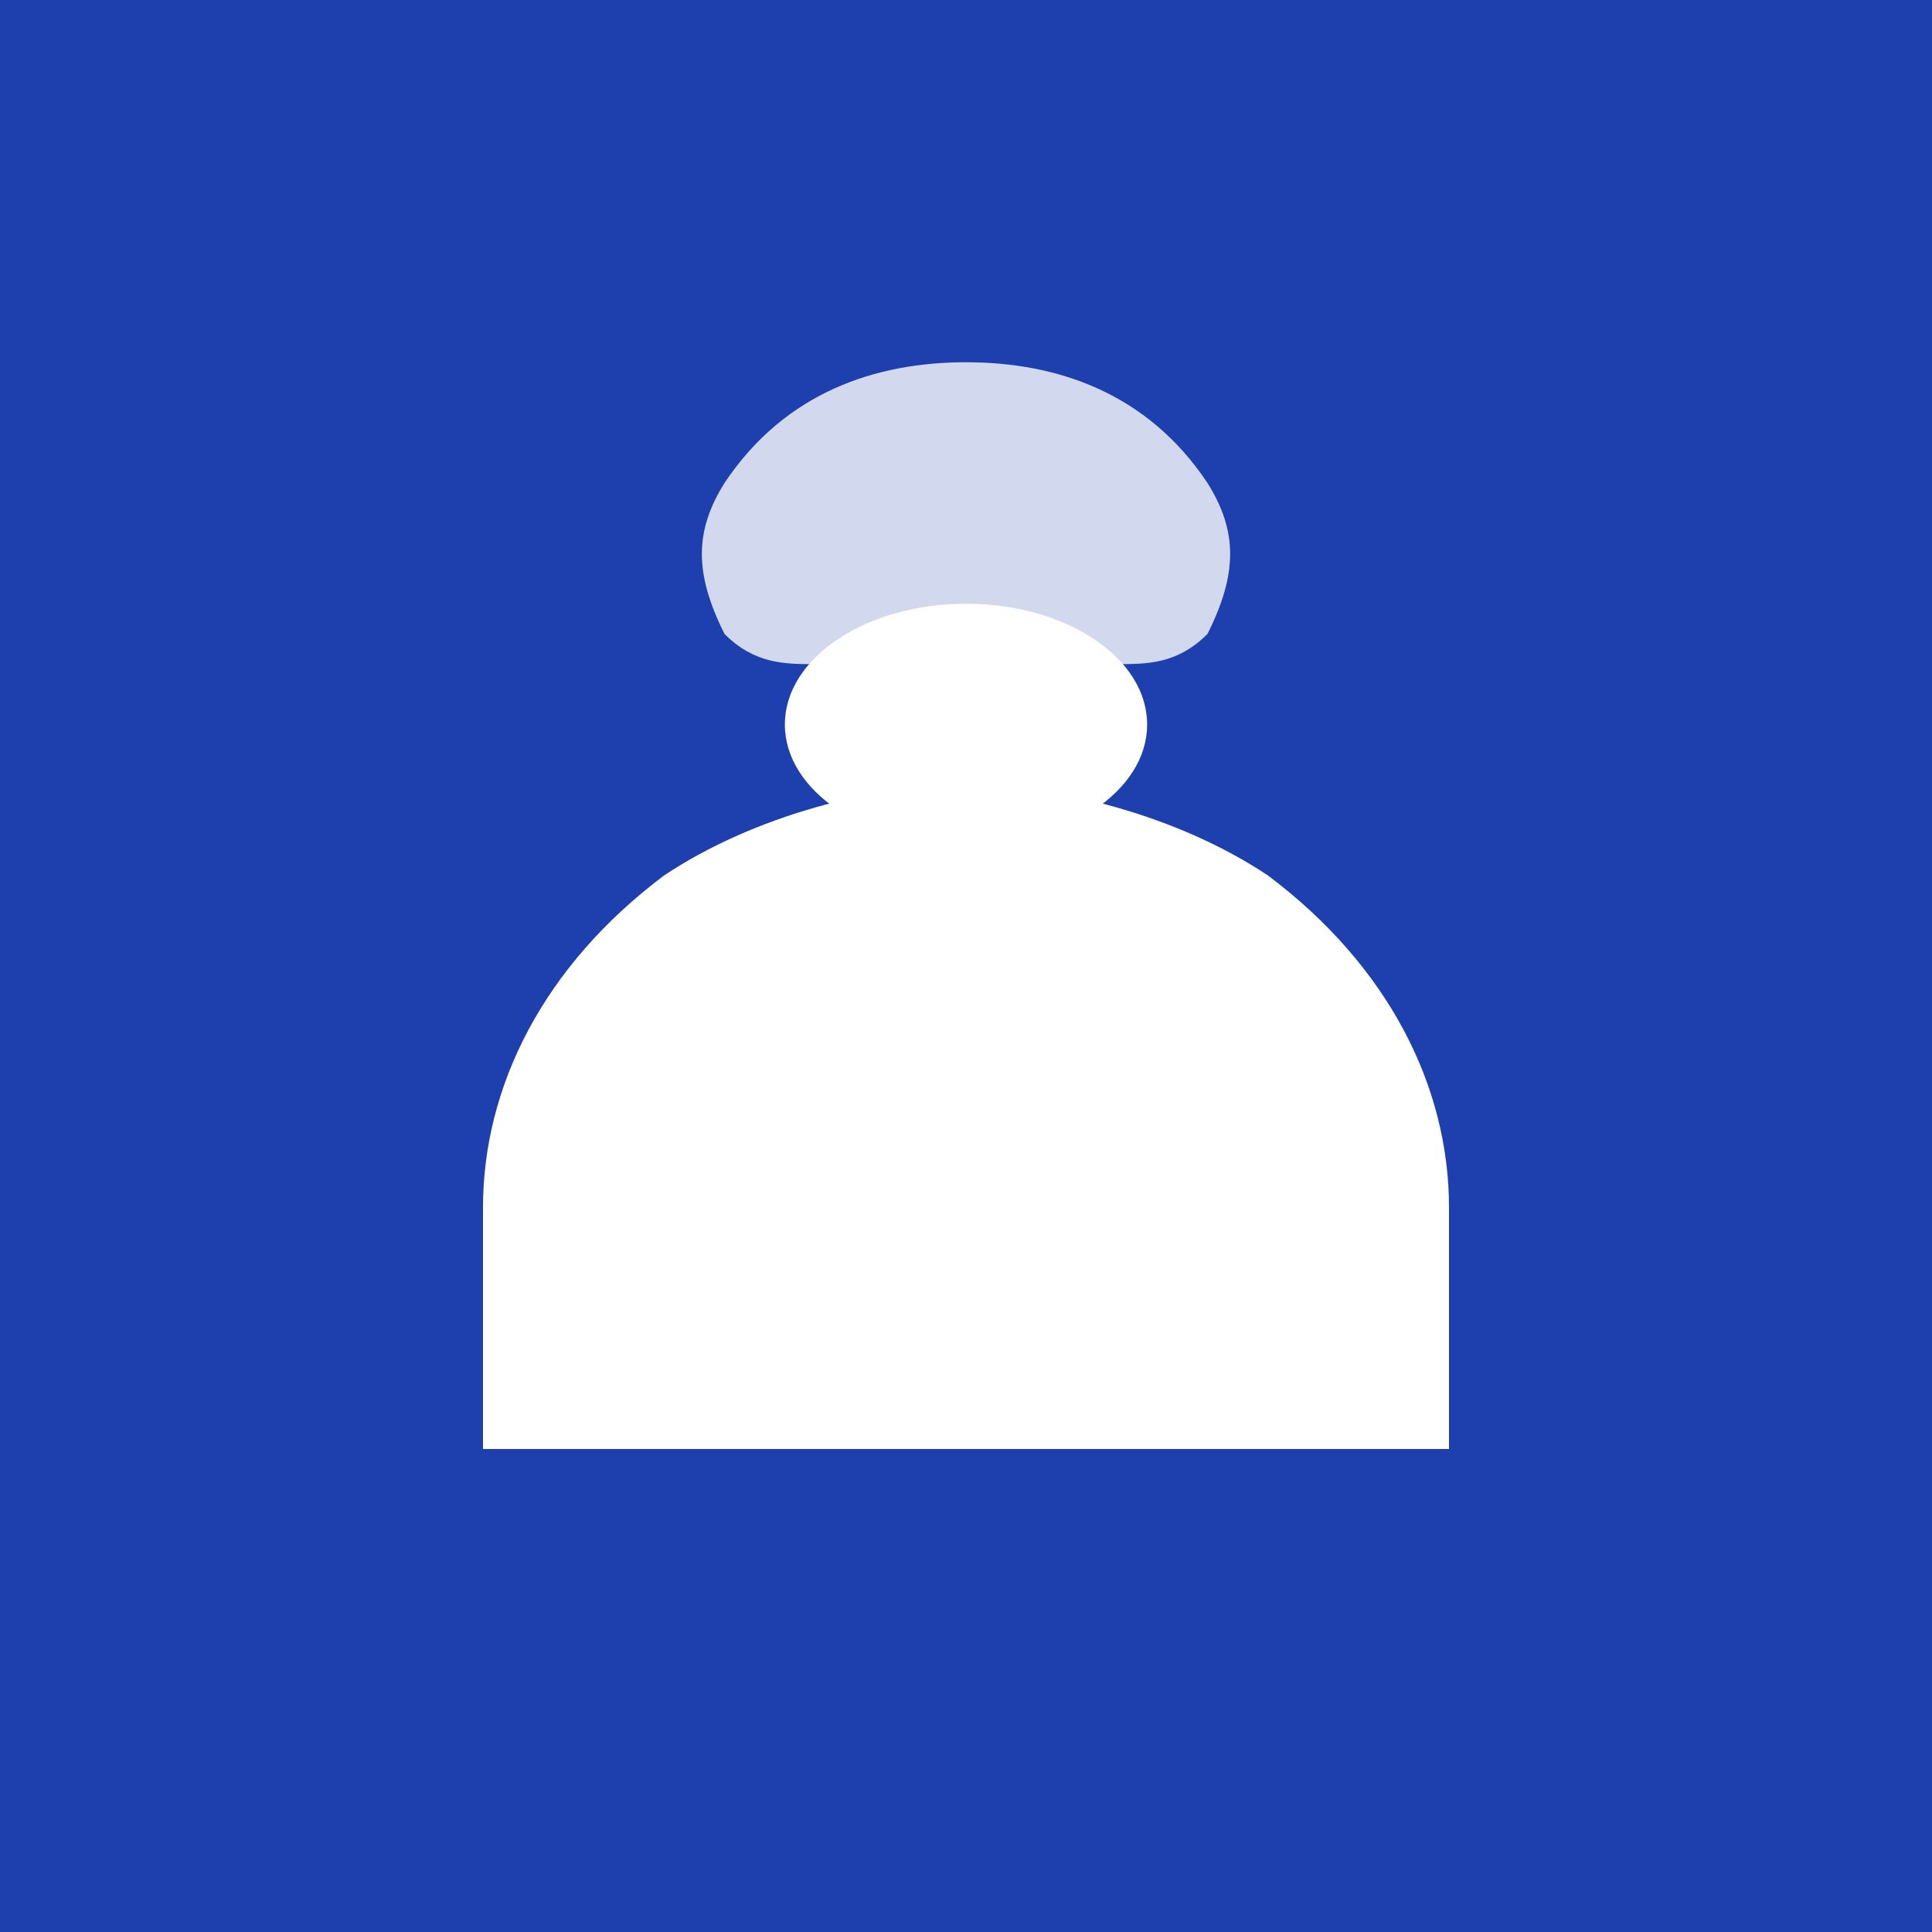
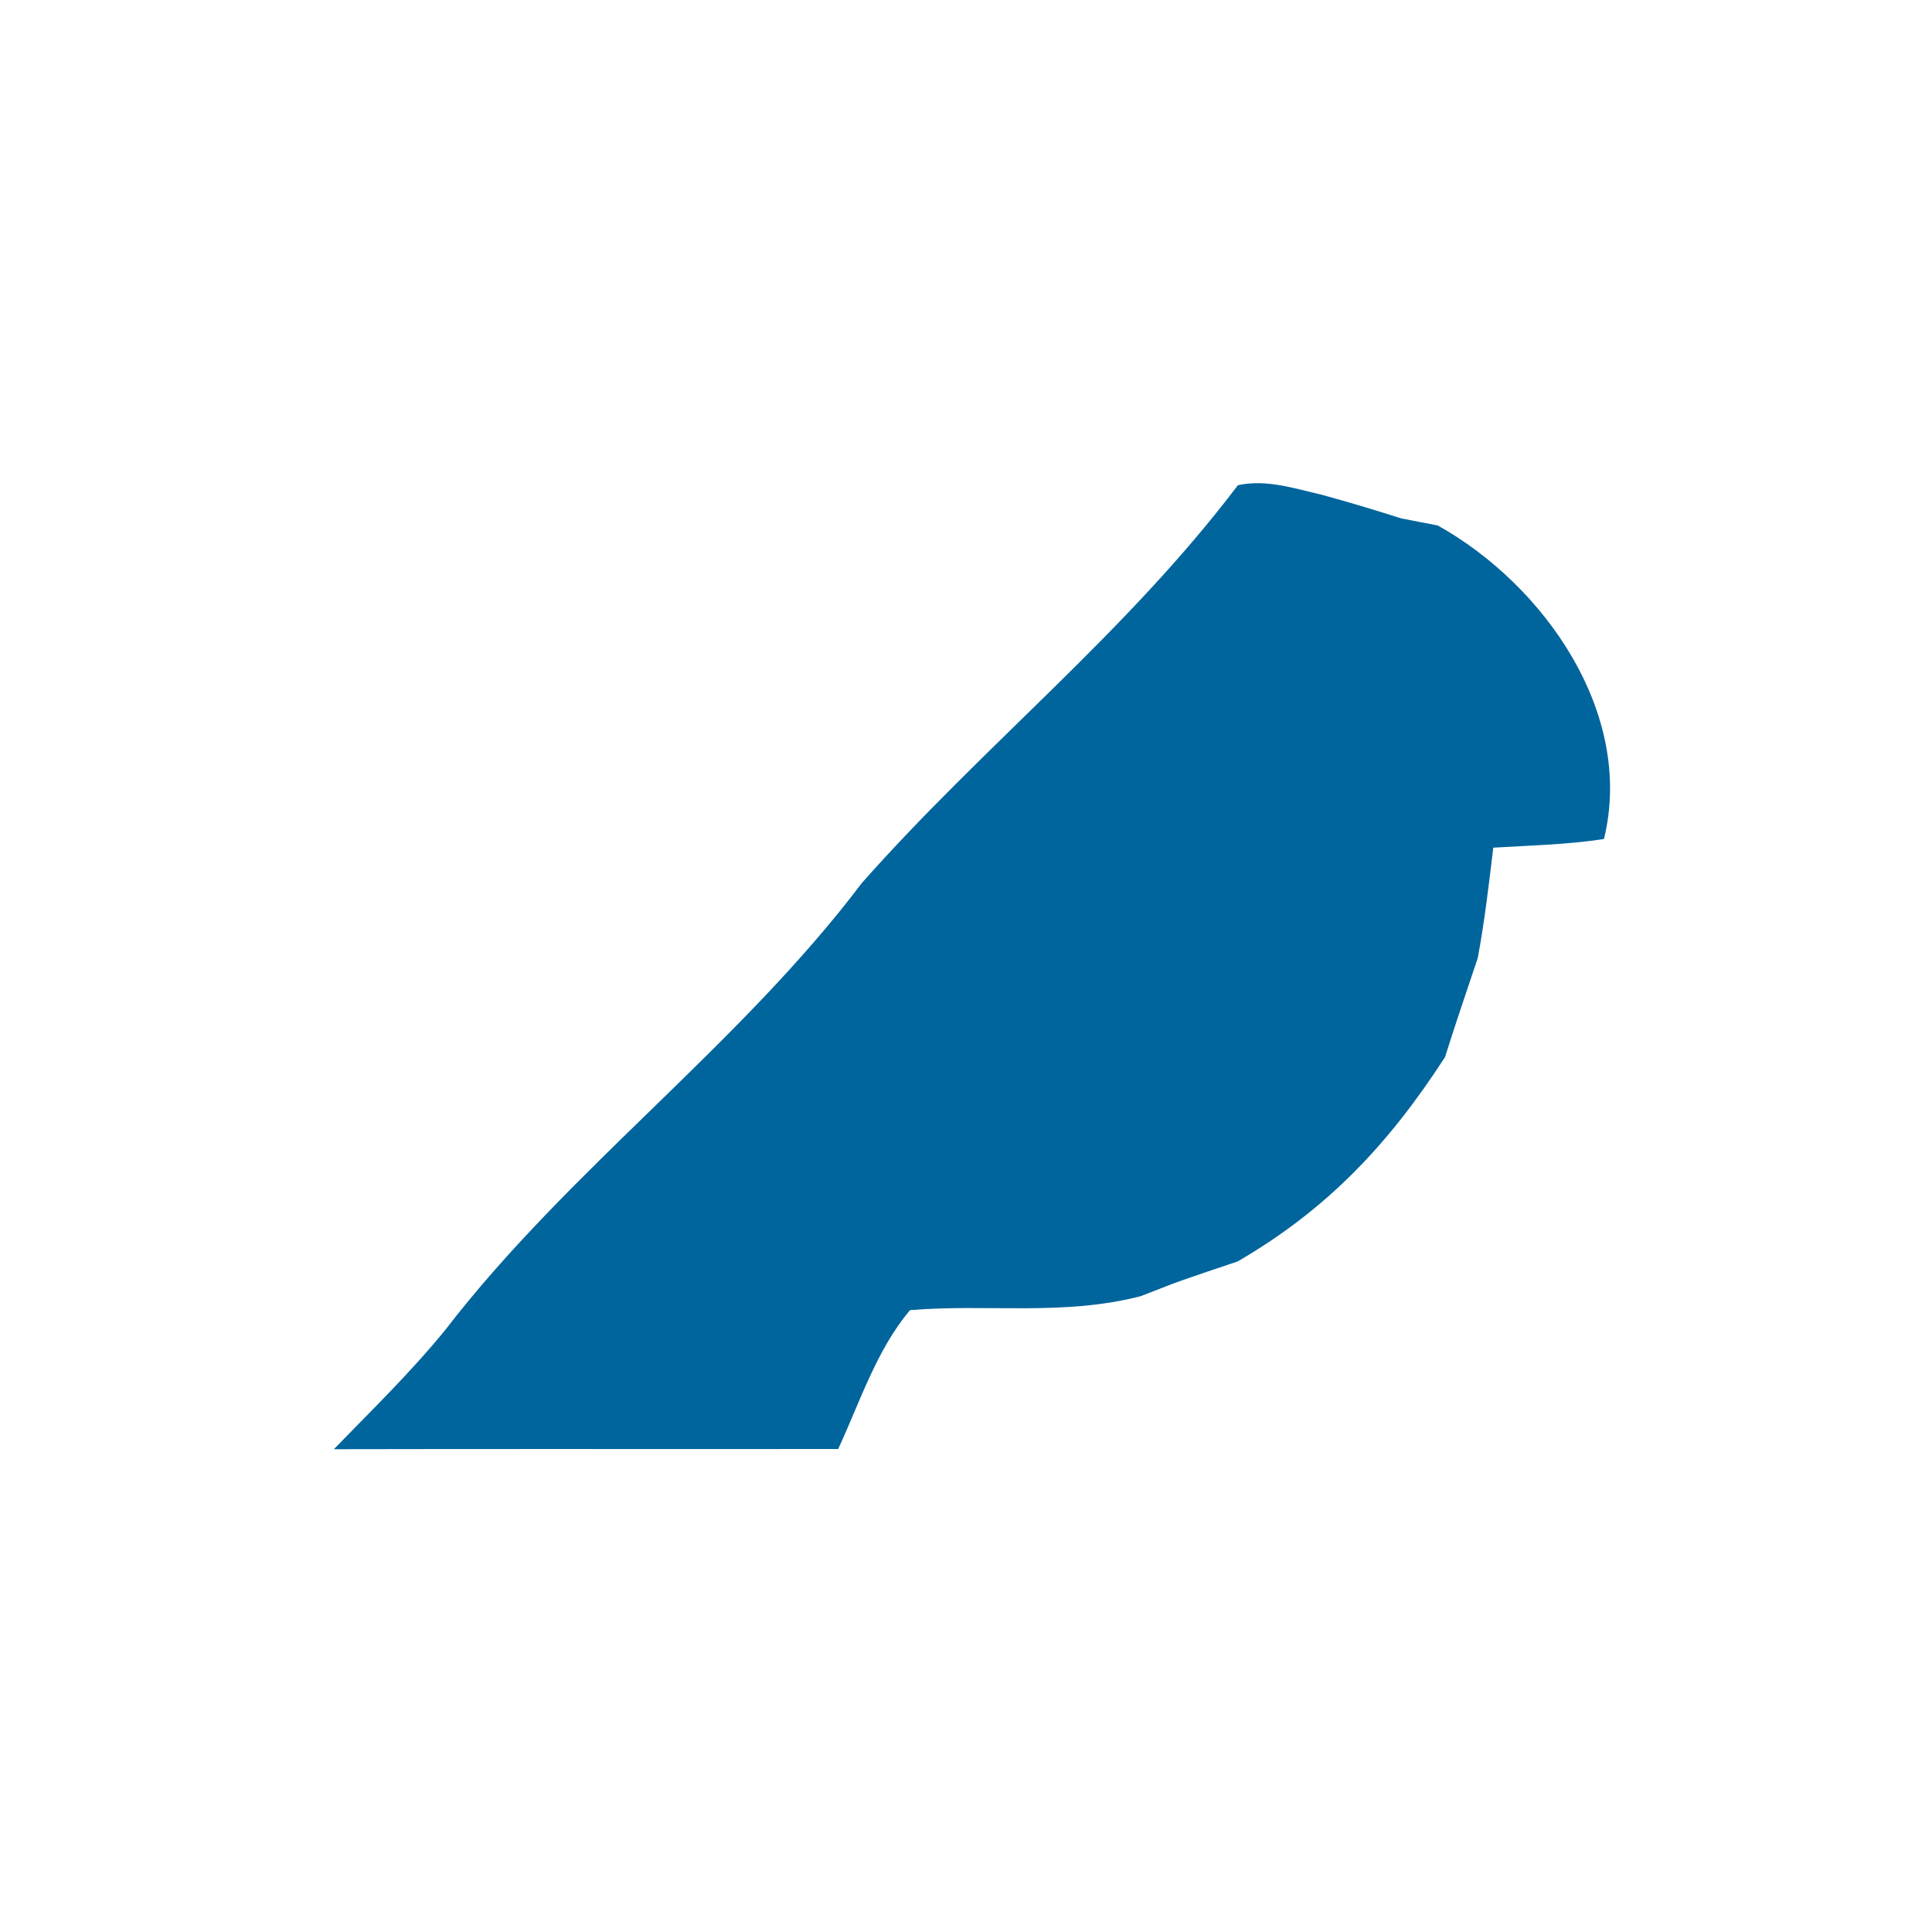
- <svg xmlns="http://www.w3.org/2000/svg" viewBox="0 0 32 32" width="32" height="32">
-   <rect width="32" height="32" fill="#1e40af" />
-   <path d="M8 20c0-2 1-4 3-5.5 1.5-1 3.5-1.5 5-1.5s3.5.5 5 1.5c2 1.5 3 3.5 3 5.5v4H8v-4z" fill="white" />
-   <ellipse cx="16" cy="12" rx="3" ry="2" fill="white" />
-   <path d="M12 8c1-1.5 2.5-2 4-2s3 .5 4 2c.5.8.5 1.5 0 2.5-.5.5-1 .5-1.5.5h-5c-.5 0-1 0-1.5-.5-.5-1-.5-1.7 0-2.5z" fill="white" opacity="0.8" />
+ <svg xmlns="http://www.w3.org/2000/svg" version="1.1" viewBox="0 0 96 96" width="96.0pt" height="96.0pt">
+   <path d="M 0.00 0.00 L 96.00 0.00 L 96.00 96.00 L 0.00 96.00 L 0.00 0.00 Z" fill="#ffffff" />
+   <path d="M 61.51 24.11 C 62.91 23.80 64.31 24.27 65.66 24.58 C 66.99 24.94 68.31 25.34 69.63 25.76 C 70.23 25.88 70.83 25.99 71.44 26.11 C 76.73 29.06 81.23 35.45 79.70 41.69 C 77.89 41.97 76.03 42.01 74.20 42.12 C 73.98 43.95 73.77 45.78 73.43 47.60 C 72.88 49.24 72.32 50.88 71.80 52.53 C 69.01 56.84 65.97 60.08 61.50 62.68 C 60.46 63.03 59.41 63.38 58.37 63.75 C 57.80 63.97 57.23 64.19 56.67 64.41 C 52.81 65.40 49.10 64.78 45.22 65.10 C 43.57 67.04 42.71 69.71 41.65 72.00 C 33.29 72.01 24.94 71.99 16.59 72.01 C 18.49 70.05 20.39 68.21 22.12 66.09 C 28.24 58.13 36.75 51.92 42.83 43.87 C 48.89 37.02 55.95 31.46 61.51 24.11 Z" fill="#00659c" />
</svg>
